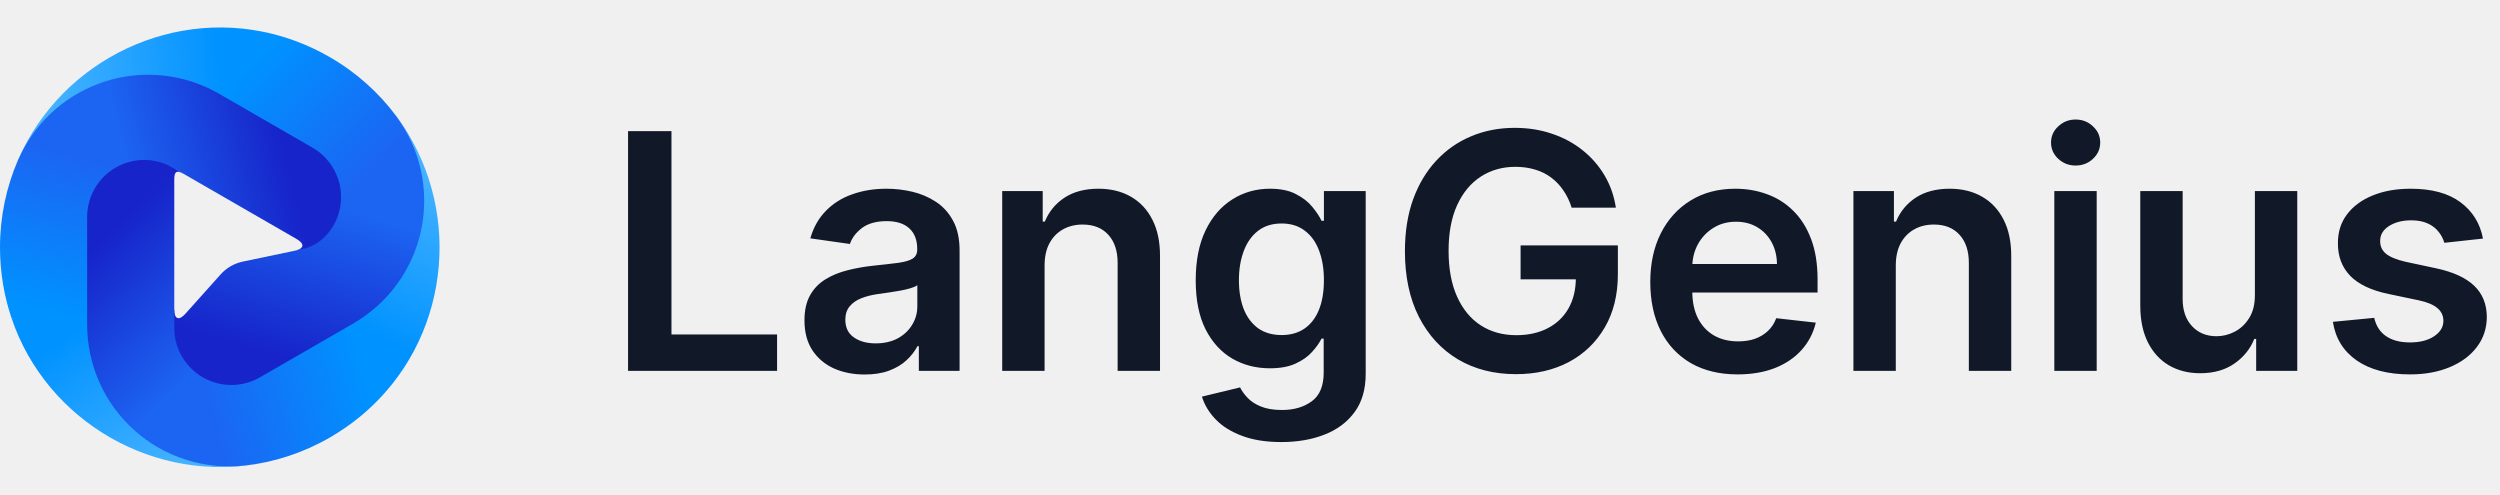
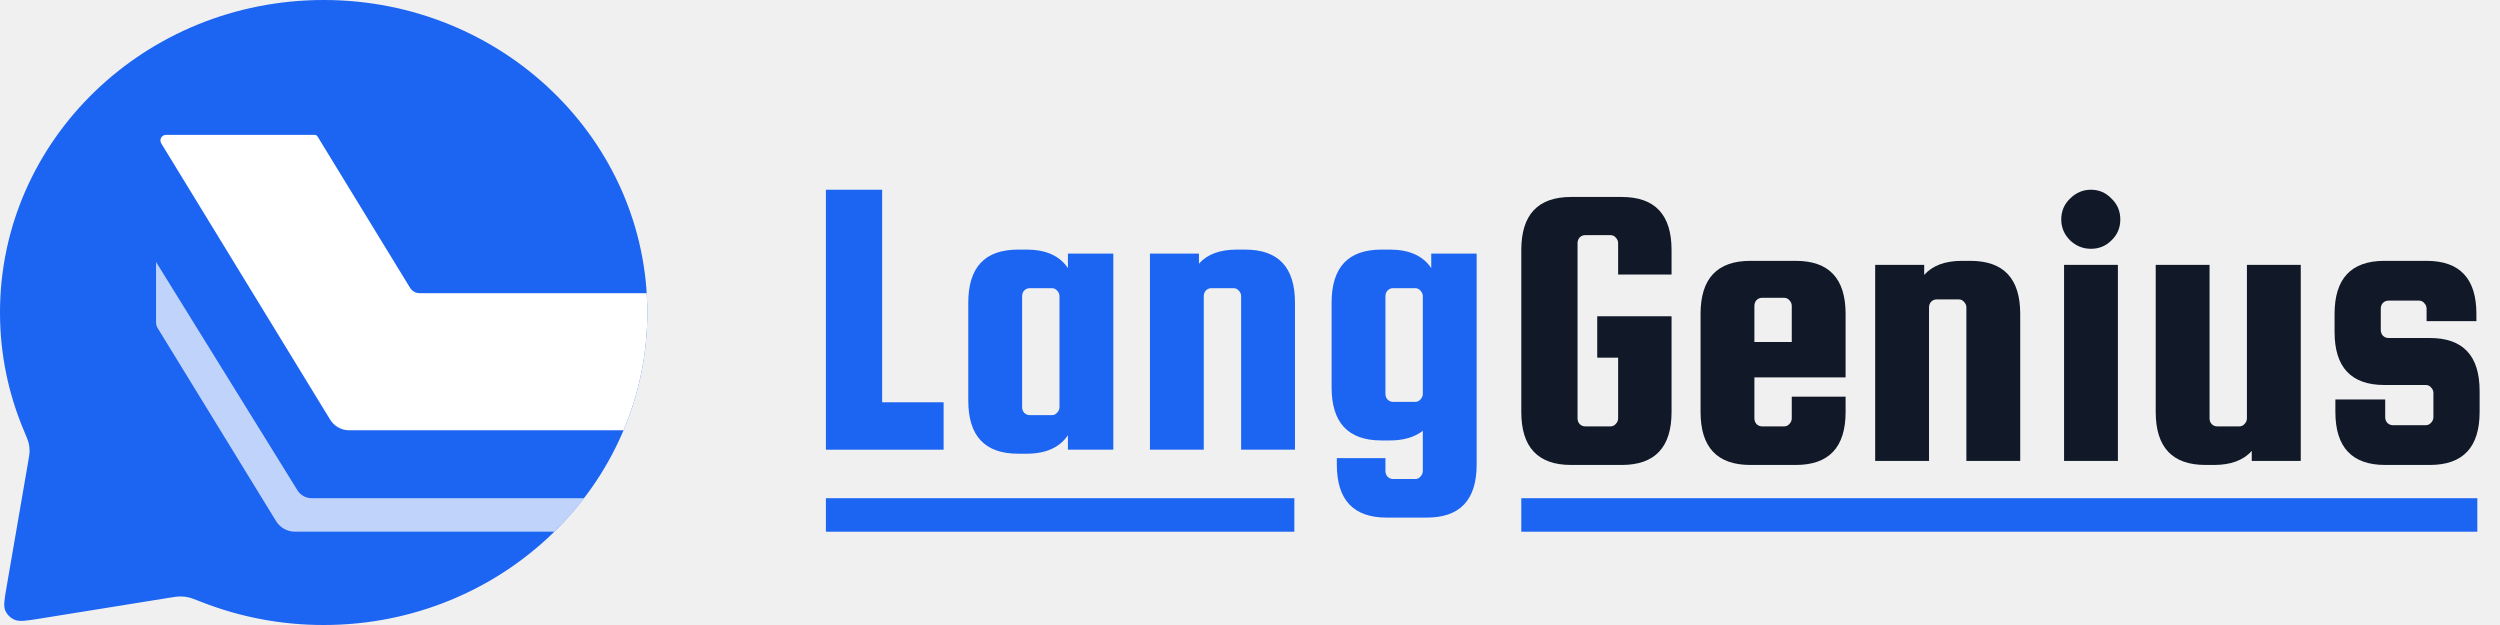
- <svg xmlns="http://www.w3.org/2000/svg" width="182" height="36" viewBox="0 0 182 36" fill="none">
-   <path d="M24.52 14.943C24.445 15.453 24.109 16.147 23.723 16.75C23.235 17.51 22.462 18.043 21.578 18.228L17.68 19.043C17.053 19.174 16.485 19.502 16.059 19.979L13.503 22.835C13.023 23.372 12.687 23.244 12.687 22.524C12.681 22.551 11.419 25.807 14.765 27.737C16.05 28.479 17.901 28.212 19.187 27.471L25.998 23.541C28.546 22.072 30.345 19.586 30.942 16.709C30.966 16.595 30.984 16.481 31.004 16.366L24.52 14.943Z" fill="url(#paint0_linear_288_1551)" />
-   <path d="M22.753 11.018C24.039 11.759 24.564 12.864 24.564 14.347C24.564 14.548 24.548 14.747 24.52 14.943L27.264 16.122L31.004 16.366C31.483 13.595 30.544 10.742 28.862 8.475C27.596 6.768 25.967 5.287 24.008 4.158C22.417 3.24 20.764 2.635 19.103 2.303L17.236 4.72L16.647 7.496L22.753 11.018Z" fill="url(#paint1_linear_288_1551)" />
-   <path d="M0.784 13.052C0.783 13.054 0.785 13.055 0.786 13.052C0.93 12.62 1.11 12.139 1.336 11.624C2.513 8.934 4.783 7.141 7.575 6.226C10.367 5.312 13.415 5.632 15.96 7.1L16.646 7.496L19.102 2.303C11.291 0.743 3.307 5.333 0.794 13.022C0.792 13.025 0.788 13.038 0.784 13.052Z" fill="url(#paint2_linear_288_1551)" />
-   <path d="M18.92 27.471C17.634 28.212 16.05 28.212 14.765 27.471C14.59 27.37 14.426 27.257 14.27 27.134L12.009 28.689L10.06 31.838C12.223 33.638 15.032 34.216 17.839 33.895C19.951 33.652 22.049 32.983 24.008 31.854C25.599 30.936 26.95 29.808 28.068 28.536L26.906 25.713L25.026 23.948L18.92 27.471Z" fill="url(#paint3_linear_288_1551)" />
-   <path d="M14.27 27.134C13.28 26.354 12.687 25.157 12.687 23.875V23.748V13.072C12.687 12.469 12.865 12.366 13.388 12.668C12.582 12.203 10.72 10.607 8.421 11.933C7.135 12.675 6.077 14.312 6.077 15.795V23.653C6.077 26.592 7.599 29.657 9.794 31.613C9.881 31.691 9.971 31.764 10.06 31.838L14.27 27.134Z" fill="url(#paint4_linear_288_1551)" />
-   <path d="M27.91 7.312C27.909 7.311 27.907 7.312 27.909 7.314C28.211 7.654 28.539 8.052 28.872 8.504C30.615 10.868 31.266 13.861 30.663 16.734C30.059 19.607 28.257 22.085 25.712 23.552L25.026 23.948L28.068 28.536C33.326 22.558 33.34 13.355 27.931 7.336C27.929 7.333 27.92 7.323 27.91 7.312Z" fill="url(#paint5_linear_288_1551)" />
-   <path d="M6.344 15.795C6.344 14.312 7.136 12.941 8.421 12.2C8.596 12.099 8.776 12.013 8.96 11.94L8.743 9.206L7.219 6.079C4.577 7.05 2.44 9.058 1.315 11.647C0.469 13.596 9.792e-06 15.746 0 18.006C0 19.841 0.303 21.574 0.846 23.177L3.874 23.583L6.344 22.839V15.795Z" fill="url(#paint6_linear_288_1551)" />
-   <path d="M8.96 11.94C10.132 11.473 11.465 11.559 12.576 12.2L12.687 12.264L21.582 17.394C22.206 17.754 22.15 18.108 21.445 18.256L21.958 18.149C22.633 18.008 23.25 17.662 23.721 17.16C24.533 16.295 24.83 15.252 24.83 14.347C24.83 12.864 24.038 11.493 22.753 10.752L15.941 6.822C13.393 5.353 10.339 5.04 7.546 5.961C7.436 5.998 7.327 6.039 7.219 6.079L8.96 11.94Z" fill="url(#paint7_linear_288_1551)" />
-   <path d="M19.322 33.652C19.325 33.652 19.324 33.65 19.322 33.65C18.875 33.742 18.367 33.827 17.808 33.889C14.888 34.215 11.968 33.281 9.779 31.323C7.59 29.364 6.344 26.566 6.344 23.631L6.344 22.839L0.846 23.177C3.399 30.716 11.369 35.328 19.291 33.659C19.295 33.658 19.308 33.655 19.322 33.652Z" fill="url(#paint8_linear_288_1551)" />
-   <path d="M45.722 27V9.545H48.883V24.349H56.571V27H45.722ZM62.946 27.264C62.117 27.264 61.369 27.116 60.705 26.821C60.045 26.52 59.523 26.077 59.136 25.491C58.756 24.906 58.565 24.185 58.565 23.327C58.565 22.588 58.702 21.977 58.974 21.494C59.247 21.011 59.619 20.625 60.091 20.335C60.562 20.046 61.094 19.827 61.685 19.679C62.281 19.526 62.898 19.415 63.534 19.347C64.301 19.267 64.923 19.196 65.401 19.134C65.878 19.065 66.224 18.963 66.44 18.827C66.662 18.685 66.773 18.466 66.773 18.171V18.119C66.773 17.477 66.582 16.98 66.202 16.628C65.821 16.276 65.273 16.099 64.557 16.099C63.801 16.099 63.202 16.264 62.758 16.594C62.321 16.923 62.026 17.312 61.872 17.761L58.992 17.352C59.219 16.557 59.594 15.892 60.117 15.358C60.639 14.818 61.278 14.415 62.034 14.148C62.79 13.875 63.625 13.739 64.54 13.739C65.171 13.739 65.798 13.812 66.423 13.96C67.048 14.108 67.619 14.352 68.136 14.693C68.653 15.028 69.068 15.486 69.381 16.065C69.699 16.645 69.858 17.369 69.858 18.239V27H66.892V25.202H66.79C66.602 25.565 66.338 25.906 65.997 26.224C65.662 26.537 65.239 26.79 64.727 26.983C64.222 27.171 63.628 27.264 62.946 27.264ZM63.747 24.997C64.367 24.997 64.903 24.875 65.358 24.631C65.812 24.381 66.162 24.051 66.406 23.642C66.656 23.233 66.781 22.787 66.781 22.304V20.761C66.685 20.841 66.52 20.915 66.287 20.983C66.06 21.051 65.804 21.111 65.52 21.162C65.236 21.213 64.954 21.259 64.676 21.298C64.398 21.338 64.156 21.372 63.952 21.401C63.492 21.463 63.08 21.565 62.716 21.707C62.352 21.849 62.065 22.048 61.855 22.304C61.645 22.554 61.54 22.878 61.54 23.276C61.54 23.844 61.747 24.273 62.162 24.562C62.577 24.852 63.105 24.997 63.747 24.997ZM76.046 19.329V27H72.96V13.909H75.909V16.134H76.062C76.364 15.401 76.844 14.818 77.503 14.386C78.168 13.954 78.989 13.739 79.966 13.739C80.869 13.739 81.656 13.932 82.327 14.318C83.003 14.704 83.526 15.264 83.895 15.997C84.27 16.73 84.454 17.619 84.449 18.665V27H81.364V19.142C81.364 18.267 81.136 17.582 80.682 17.088C80.233 16.594 79.611 16.347 78.815 16.347C78.276 16.347 77.796 16.466 77.375 16.704C76.96 16.938 76.633 17.276 76.395 17.719C76.162 18.162 76.046 18.699 76.046 19.329ZM93.278 32.182C92.171 32.182 91.219 32.031 90.423 31.73C89.628 31.435 88.989 31.037 88.506 30.537C88.023 30.037 87.688 29.483 87.5 28.875L90.278 28.202C90.403 28.457 90.585 28.71 90.824 28.96C91.062 29.216 91.383 29.426 91.787 29.591C92.196 29.761 92.71 29.847 93.329 29.847C94.204 29.847 94.929 29.634 95.503 29.207C96.077 28.787 96.364 28.094 96.364 27.128V24.648H96.21C96.051 24.966 95.818 25.293 95.511 25.628C95.21 25.963 94.81 26.244 94.31 26.472C93.815 26.699 93.193 26.812 92.443 26.812C91.438 26.812 90.526 26.577 89.707 26.105C88.895 25.628 88.247 24.918 87.764 23.974C87.287 23.026 87.048 21.838 87.048 20.412C87.048 18.974 87.287 17.761 87.764 16.773C88.247 15.778 88.898 15.026 89.716 14.514C90.534 13.997 91.446 13.739 92.452 13.739C93.219 13.739 93.849 13.869 94.344 14.131C94.844 14.386 95.242 14.696 95.537 15.06C95.832 15.418 96.057 15.756 96.21 16.074H96.381V13.909H99.423V27.213C99.423 28.332 99.156 29.259 98.622 29.991C98.088 30.724 97.358 31.273 96.432 31.636C95.506 32 94.454 32.182 93.278 32.182ZM93.304 24.392C93.957 24.392 94.514 24.233 94.974 23.915C95.435 23.597 95.784 23.139 96.023 22.543C96.261 21.946 96.381 21.23 96.381 20.395C96.381 19.571 96.261 18.849 96.023 18.23C95.79 17.611 95.443 17.131 94.983 16.79C94.528 16.443 93.969 16.27 93.304 16.27C92.617 16.27 92.043 16.449 91.582 16.807C91.122 17.165 90.776 17.656 90.543 18.281C90.31 18.901 90.193 19.605 90.193 20.395C90.193 21.196 90.31 21.898 90.543 22.5C90.781 23.097 91.131 23.562 91.591 23.898C92.057 24.227 92.628 24.392 93.304 24.392ZM114.415 15.119C114.273 14.659 114.077 14.247 113.827 13.883C113.582 13.514 113.287 13.199 112.94 12.938C112.599 12.676 112.207 12.48 111.764 12.349C111.321 12.213 110.838 12.145 110.315 12.145C109.378 12.145 108.543 12.381 107.81 12.852C107.077 13.324 106.5 14.017 106.08 14.932C105.665 15.841 105.457 16.949 105.457 18.256C105.457 19.574 105.665 20.69 106.08 21.605C106.494 22.52 107.071 23.216 107.81 23.693C108.548 24.165 109.406 24.401 110.384 24.401C111.27 24.401 112.037 24.23 112.685 23.889C113.338 23.548 113.841 23.065 114.193 22.44C114.545 21.81 114.722 21.071 114.722 20.224L115.438 20.335H110.699V17.864H117.781V19.96C117.781 21.454 117.463 22.747 116.827 23.838C116.19 24.929 115.315 25.77 114.202 26.361C113.088 26.946 111.81 27.239 110.366 27.239C108.759 27.239 107.347 26.878 106.131 26.156C104.92 25.429 103.974 24.398 103.293 23.062C102.616 21.722 102.278 20.131 102.278 18.29C102.278 16.881 102.477 15.622 102.875 14.514C103.278 13.406 103.841 12.466 104.562 11.693C105.284 10.915 106.131 10.324 107.102 9.92C108.074 9.511 109.131 9.307 110.273 9.307C111.239 9.307 112.139 9.449 112.974 9.733C113.81 10.011 114.551 10.409 115.199 10.926C115.852 11.443 116.389 12.057 116.81 12.767C117.23 13.477 117.506 14.261 117.636 15.119H114.415ZM126.498 27.256C125.185 27.256 124.052 26.983 123.097 26.438C122.148 25.886 121.418 25.108 120.907 24.102C120.396 23.091 120.14 21.901 120.14 20.531C120.14 19.185 120.396 18.003 120.907 16.986C121.424 15.963 122.146 15.168 123.072 14.599C123.998 14.026 125.086 13.739 126.336 13.739C127.143 13.739 127.904 13.869 128.62 14.131C129.342 14.386 129.978 14.784 130.529 15.324C131.086 15.864 131.523 16.551 131.842 17.386C132.16 18.216 132.319 19.204 132.319 20.352V21.298H121.589V19.219H129.362C129.356 18.628 129.228 18.102 128.978 17.642C128.728 17.176 128.379 16.81 127.93 16.543C127.487 16.276 126.969 16.142 126.379 16.142C125.748 16.142 125.194 16.296 124.717 16.602C124.239 16.903 123.867 17.301 123.6 17.796C123.339 18.284 123.205 18.821 123.2 19.406V21.222C123.2 21.983 123.339 22.636 123.617 23.182C123.896 23.722 124.285 24.136 124.785 24.426C125.285 24.71 125.87 24.852 126.54 24.852C126.989 24.852 127.396 24.79 127.759 24.665C128.123 24.534 128.438 24.344 128.705 24.094C128.972 23.844 129.174 23.534 129.31 23.165L132.191 23.489C132.009 24.25 131.663 24.915 131.151 25.483C130.646 26.046 129.998 26.483 129.208 26.796C128.418 27.102 127.515 27.256 126.498 27.256ZM138.014 19.329V27H134.929V13.909H137.878V16.134H138.031C138.332 15.401 138.813 14.818 139.472 14.386C140.136 13.954 140.957 13.739 141.935 13.739C142.838 13.739 143.625 13.932 144.295 14.318C144.972 14.704 145.494 15.264 145.864 15.997C146.239 16.73 146.423 17.619 146.418 18.665V27H143.332V19.142C143.332 18.267 143.105 17.582 142.651 17.088C142.202 16.594 141.58 16.347 140.784 16.347C140.244 16.347 139.764 16.466 139.344 16.704C138.929 16.938 138.602 17.276 138.364 17.719C138.131 18.162 138.014 18.699 138.014 19.329ZM149.554 27V13.909H152.639V27H149.554ZM151.105 12.051C150.616 12.051 150.196 11.889 149.844 11.565C149.491 11.236 149.315 10.841 149.315 10.381C149.315 9.915 149.491 9.52 149.844 9.196C150.196 8.866 150.616 8.702 151.105 8.702C151.599 8.702 152.02 8.866 152.366 9.196C152.719 9.52 152.895 9.915 152.895 10.381C152.895 10.841 152.719 11.236 152.366 11.565C152.02 11.889 151.599 12.051 151.105 12.051ZM164.156 21.494V13.909H167.241V27H164.249V24.673H164.113C163.817 25.406 163.332 26.006 162.656 26.472C161.985 26.938 161.158 27.171 160.175 27.171C159.317 27.171 158.559 26.98 157.9 26.599C157.246 26.213 156.735 25.653 156.366 24.921C155.996 24.182 155.812 23.29 155.812 22.244V13.909H158.897V21.767C158.897 22.597 159.124 23.256 159.579 23.744C160.033 24.233 160.63 24.477 161.369 24.477C161.823 24.477 162.263 24.366 162.69 24.145C163.116 23.923 163.465 23.594 163.738 23.156C164.016 22.713 164.156 22.159 164.156 21.494ZM180.76 17.369L177.947 17.676C177.868 17.392 177.729 17.125 177.53 16.875C177.337 16.625 177.075 16.423 176.746 16.27C176.416 16.116 176.013 16.04 175.536 16.04C174.893 16.04 174.354 16.179 173.916 16.457C173.484 16.736 173.271 17.097 173.277 17.54C173.271 17.921 173.411 18.23 173.695 18.469C173.984 18.707 174.462 18.903 175.126 19.057L177.359 19.534C178.598 19.801 179.518 20.224 180.121 20.804C180.729 21.384 181.036 22.142 181.041 23.079C181.036 23.903 180.794 24.631 180.317 25.261C179.845 25.886 179.189 26.375 178.348 26.727C177.507 27.079 176.541 27.256 175.45 27.256C173.848 27.256 172.558 26.921 171.581 26.25C170.604 25.574 170.021 24.634 169.834 23.429L172.842 23.139C172.979 23.73 173.268 24.176 173.712 24.477C174.155 24.778 174.732 24.929 175.442 24.929C176.175 24.929 176.763 24.778 177.206 24.477C177.655 24.176 177.879 23.804 177.879 23.361C177.879 22.986 177.734 22.676 177.445 22.432C177.161 22.188 176.717 22 176.115 21.869L173.882 21.401C172.626 21.139 171.697 20.699 171.095 20.079C170.493 19.454 170.195 18.665 170.2 17.71C170.195 16.903 170.413 16.204 170.857 15.614C171.305 15.017 171.928 14.557 172.723 14.233C173.524 13.903 174.447 13.739 175.493 13.739C177.027 13.739 178.234 14.065 179.115 14.719C180.001 15.372 180.55 16.256 180.76 17.369Z" fill="#111928" />
-   <defs>
-     <linearGradient id="paint0_linear_288_1551" x1="20.06" y1="25.77" x2="23.208" y2="14.807" gradientUnits="userSpaceOnUse">
-       <stop stop-color="#1724C9" />
-       <stop offset="1" stop-color="#1C64F2" />
-     </linearGradient>
-     <linearGradient id="paint1_linear_288_1551" x1="27.309" y1="12.4" x2="19.03" y2="4.15" gradientUnits="userSpaceOnUse">
-       <stop stop-color="#1C64F2" />
-       <stop offset="1" stop-color="#0092FF" />
-     </linearGradient>
-     <linearGradient id="paint2_linear_288_1551" x1="16.165" y1="7.021" x2="3.674" y2="7.81" gradientUnits="userSpaceOnUse">
-       <stop stop-color="#0092FF" />
-       <stop offset="1" stop-color="#45B2FF" />
-     </linearGradient>
-     <linearGradient id="paint3_linear_288_1551" x1="15.32" y1="30.663" x2="26.537" y2="27.636" gradientUnits="userSpaceOnUse">
-       <stop stop-color="#1C64F2" />
-       <stop offset="1" stop-color="#0092FF" />
-     </linearGradient>
-     <linearGradient id="paint4_linear_288_1551" x1="7.269" y1="17.683" x2="15.232" y2="25.935" gradientUnits="userSpaceOnUse">
-       <stop stop-color="#1724C9" />
-       <stop offset="1" stop-color="#1C64F2" />
-     </linearGradient>
-     <linearGradient id="paint5_linear_288_1551" x1="25.45" y1="23.636" x2="31.007" y2="12.434" gradientUnits="userSpaceOnUse">
-       <stop stop-color="#0092FF" />
-       <stop offset="1" stop-color="#45B2FF" />
-     </linearGradient>
-     <linearGradient id="paint6_linear_288_1551" x1="5.364" y1="11.131" x2="2.391" y2="22.307" gradientUnits="userSpaceOnUse">
-       <stop stop-color="#1C64F2" />
-       <stop offset="1" stop-color="#0092FF" />
-     </linearGradient>
-     <linearGradient id="paint7_linear_288_1551" x1="20.543" y1="10.599" x2="9.678" y2="13.305" gradientUnits="userSpaceOnUse">
-       <stop stop-color="#1724C9" />
-       <stop offset="1" stop-color="#1C64F2" />
-     </linearGradient>
-     <linearGradient id="paint8_linear_288_1551" x1="6.407" y1="23.357" x2="13.333" y2="33.775" gradientUnits="userSpaceOnUse">
-       <stop stop-color="#0092FF" />
-       <stop offset="1" stop-color="#45B2FF" />
-     </linearGradient>
-   </defs>
+ <svg xmlns="http://www.w3.org/2000/svg" width="112" height="28" viewBox="0 0 112 28" fill="none">
+   <path d="M29 14C29 21.732 22.508 28 14.5 28C12.571 28 10.73 27.636 9.047 26.976C8.725 26.85 8.564 26.787 8.434 26.759C8.306 26.731 8.212 26.721 8.082 26.721C7.948 26.721 7.803 26.744 7.512 26.791L1.78 27.714C1.18 27.81 0.879 27.858 0.662 27.769C0.473 27.69 0.321 27.544 0.24 27.36C0.147 27.151 0.197 26.861 0.297 26.282L1.252 20.747C1.3 20.466 1.325 20.326 1.325 20.197C1.325 20.071 1.314 19.98 1.286 19.857C1.256 19.731 1.191 19.576 1.06 19.265C0.377 17.64 0 15.862 0 14C0 6.268 6.492 0 14.5 0C22.508 0 29 6.268 29 14Z" fill="#1C64F2" />
+   <path opacity="0.72" fill-rule="evenodd" clip-rule="evenodd" d="M24.835 23.82L13.219 23.82C12.871 23.82 12.548 23.64 12.366 23.343L7.065 14.702C7.017 14.623 6.991 14.533 6.991 14.441V11.736L13.325 21.965C13.462 22.186 13.703 22.32 13.963 22.32H26.163C25.757 22.85 25.313 23.351 24.835 23.82Z" fill="white" />
+   <path d="M27.935 19.276C28.622 17.648 29 15.867 29 14C29 13.709 28.991 13.42 28.973 13.134H18.797C18.623 13.134 18.462 13.043 18.371 12.894L14.226 6.114C14.199 6.07 14.15 6.042 14.098 6.042H7.437C7.242 6.042 7.122 6.256 7.224 6.423L14.789 18.797C14.97 19.095 15.293 19.276 15.642 19.276L27.935 19.276Z" fill="white" />
+   <rect x="37" y="22.32" width="20.987" height="1.5" fill="#1C64F2" />
+   <rect x="68.154" y="22.32" width="42.83" height="1.5" fill="#1C64F2" />
+   <path d="M39.52 18.022H42.274V20.146H37V8.5H39.52V18.022Z" fill="#1C64F2" />
+   <path d="M47.843 11.362H49.877V20.146H47.843V19.498C47.471 20.05 46.853 20.326 45.989 20.326H45.611C44.123 20.326 43.379 19.534 43.379 17.95V13.558C43.379 11.974 44.123 11.182 45.611 11.182H45.989C46.853 11.182 47.471 11.458 47.843 12.01V11.362ZM47.465 18.238V13.27C47.465 13.174 47.429 13.09 47.357 13.018C47.297 12.946 47.219 12.91 47.123 12.91H46.133C46.037 12.91 45.953 12.946 45.881 13.018C45.821 13.09 45.791 13.174 45.791 13.27V18.238C45.791 18.334 45.821 18.418 45.881 18.49C45.953 18.562 46.037 18.598 46.133 18.598H47.123C47.219 18.598 47.297 18.562 47.357 18.49C47.429 18.418 47.465 18.334 47.465 18.238Z" fill="#1C64F2" />
+   <path d="M53.929 20.146H51.517V11.362H53.713V11.812C54.085 11.392 54.649 11.182 55.405 11.182H55.783C57.271 11.182 58.015 11.974 58.015 13.558V20.146H55.603V13.27C55.603 13.174 55.567 13.09 55.495 13.018C55.435 12.946 55.357 12.91 55.261 12.91H54.271C54.175 12.91 54.091 12.946 54.019 13.018C53.959 13.09 53.929 13.174 53.929 13.27V20.146Z" fill="#1C64F2" />
+   <path d="M66.154 11.362V20.812C66.154 22.396 65.41 23.188 63.922 23.188H62.122C60.634 23.188 59.89 22.396 59.89 20.812V20.524H62.068V21.1C62.068 21.196 62.098 21.28 62.158 21.352C62.23 21.424 62.314 21.46 62.41 21.46H63.4C63.496 21.46 63.574 21.424 63.634 21.352C63.706 21.28 63.742 21.196 63.742 21.1V19.3C63.37 19.588 62.878 19.732 62.266 19.732H61.888C60.4 19.732 59.656 18.94 59.656 17.356V13.558C59.656 11.974 60.4 11.182 61.888 11.182H62.266C63.13 11.182 63.748 11.458 64.12 12.01V11.362H66.154ZM63.742 17.644V13.27C63.742 13.174 63.706 13.09 63.634 13.018C63.574 12.946 63.496 12.91 63.4 12.91H62.41C62.314 12.91 62.23 12.946 62.158 13.018C62.098 13.09 62.068 13.174 62.068 13.27V17.644C62.068 17.74 62.098 17.824 62.158 17.896C62.23 17.968 62.314 18.004 62.41 18.004H63.4C63.496 18.004 63.574 17.968 63.634 17.896C63.706 17.824 63.742 17.74 63.742 17.644Z" fill="#1C64F2" />
+   <path d="M71.556 16.024V14.17H74.886V18.454C74.886 20.038 74.142 20.83 72.654 20.83H70.386C68.898 20.83 68.154 20.038 68.154 18.454V11.2C68.154 9.616 68.898 8.824 70.386 8.824H72.654C74.142 8.824 74.886 9.616 74.886 11.2V12.298H72.492V10.894C72.492 10.798 72.456 10.714 72.384 10.642C72.324 10.57 72.246 10.534 72.15 10.534H71.016C70.92 10.534 70.836 10.57 70.764 10.642C70.704 10.714 70.674 10.798 70.674 10.894V18.742C70.674 18.838 70.704 18.922 70.764 18.994C70.836 19.066 70.92 19.102 71.016 19.102H72.15C72.246 19.102 72.324 19.066 72.384 18.994C72.456 18.922 72.492 18.838 72.492 18.742V16.024H71.556Z" fill="#111928" />
+   <path d="M80.451 11.686C81.939 11.686 82.683 12.478 82.683 14.062V16.906H78.597V18.742C78.597 18.838 78.627 18.922 78.687 18.994C78.759 19.066 78.843 19.102 78.939 19.102H79.929C80.025 19.102 80.103 19.066 80.163 18.994C80.235 18.922 80.271 18.838 80.271 18.742V17.77H82.683V18.454C82.683 20.038 81.939 20.83 80.451 20.83H78.417C76.929 20.83 76.185 20.038 76.185 18.454V14.062C76.185 12.478 76.929 11.686 78.417 11.686H80.451ZM78.597 15.322H80.271V13.702C80.271 13.606 80.235 13.522 80.163 13.45C80.103 13.378 80.025 13.342 79.929 13.342H78.939C78.843 13.342 78.759 13.378 78.687 13.45C78.627 13.522 78.597 13.606 78.597 13.702V15.322Z" fill="#111928" />
+   <path d="M86.42 20.65H84.008V11.866H86.204V12.316C86.576 11.896 87.14 11.686 87.896 11.686H88.274C89.762 11.686 90.506 12.478 90.506 14.062V20.65H88.094V13.774C88.094 13.678 88.058 13.594 87.986 13.522C87.926 13.45 87.848 13.414 87.752 13.414H86.762C86.666 13.414 86.582 13.45 86.51 13.522C86.45 13.594 86.42 13.678 86.42 13.774V20.65Z" fill="#111928" />
+   <path d="M94.594 10.768C94.342 11.02 94.036 11.146 93.676 11.146C93.316 11.146 93.004 11.02 92.74 10.768C92.476 10.504 92.344 10.192 92.344 9.832C92.344 9.46 92.476 9.148 92.74 8.896C93.004 8.632 93.316 8.5 93.676 8.5C94.036 8.5 94.342 8.632 94.594 8.896C94.858 9.148 94.99 9.46 94.99 9.832C94.99 10.204 94.858 10.516 94.594 10.768ZM92.47 20.65V11.866H94.882V20.65H92.47Z" fill="#111928" />
+   <path d="M100.662 11.866H103.074V20.65H100.878V20.2C100.506 20.62 99.942 20.83 99.186 20.83H98.808C97.32 20.83 96.576 20.038 96.576 18.454V11.866H98.988V18.742C98.988 18.838 99.018 18.922 99.078 18.994C99.15 19.066 99.234 19.102 99.33 19.102H100.32C100.416 19.102 100.494 19.066 100.554 18.994C100.626 18.922 100.662 18.838 100.662 18.742V11.866Z" fill="#111928" />
+   <path d="M108.855 15.142C110.343 15.142 111.087 15.934 111.087 17.518V18.454C111.087 20.038 110.343 20.83 108.855 20.83H106.857C105.369 20.83 104.625 20.038 104.625 18.454V17.896H106.857V18.688C106.857 18.784 106.887 18.868 106.947 18.94C107.019 19.012 107.103 19.048 107.199 19.048H108.675C108.771 19.048 108.849 19.012 108.909 18.94C108.981 18.868 109.017 18.784 109.017 18.688V17.608C109.017 17.512 108.981 17.428 108.909 17.356C108.849 17.284 108.771 17.248 108.675 17.248H106.821C105.333 17.248 104.589 16.456 104.589 14.872V14.062C104.589 12.478 105.333 11.686 106.821 11.686H108.711C110.199 11.686 110.943 12.478 110.943 14.062V14.386H108.711V13.828C108.711 13.732 108.675 13.648 108.603 13.576C108.543 13.504 108.465 13.468 108.369 13.468H107.001C106.905 13.468 106.821 13.504 106.749 13.576C106.689 13.648 106.659 13.732 106.659 13.828V14.782C106.659 14.878 106.689 14.962 106.749 15.034C106.821 15.106 106.905 15.142 107.001 15.142H108.855Z" fill="#111928" />
</svg>
